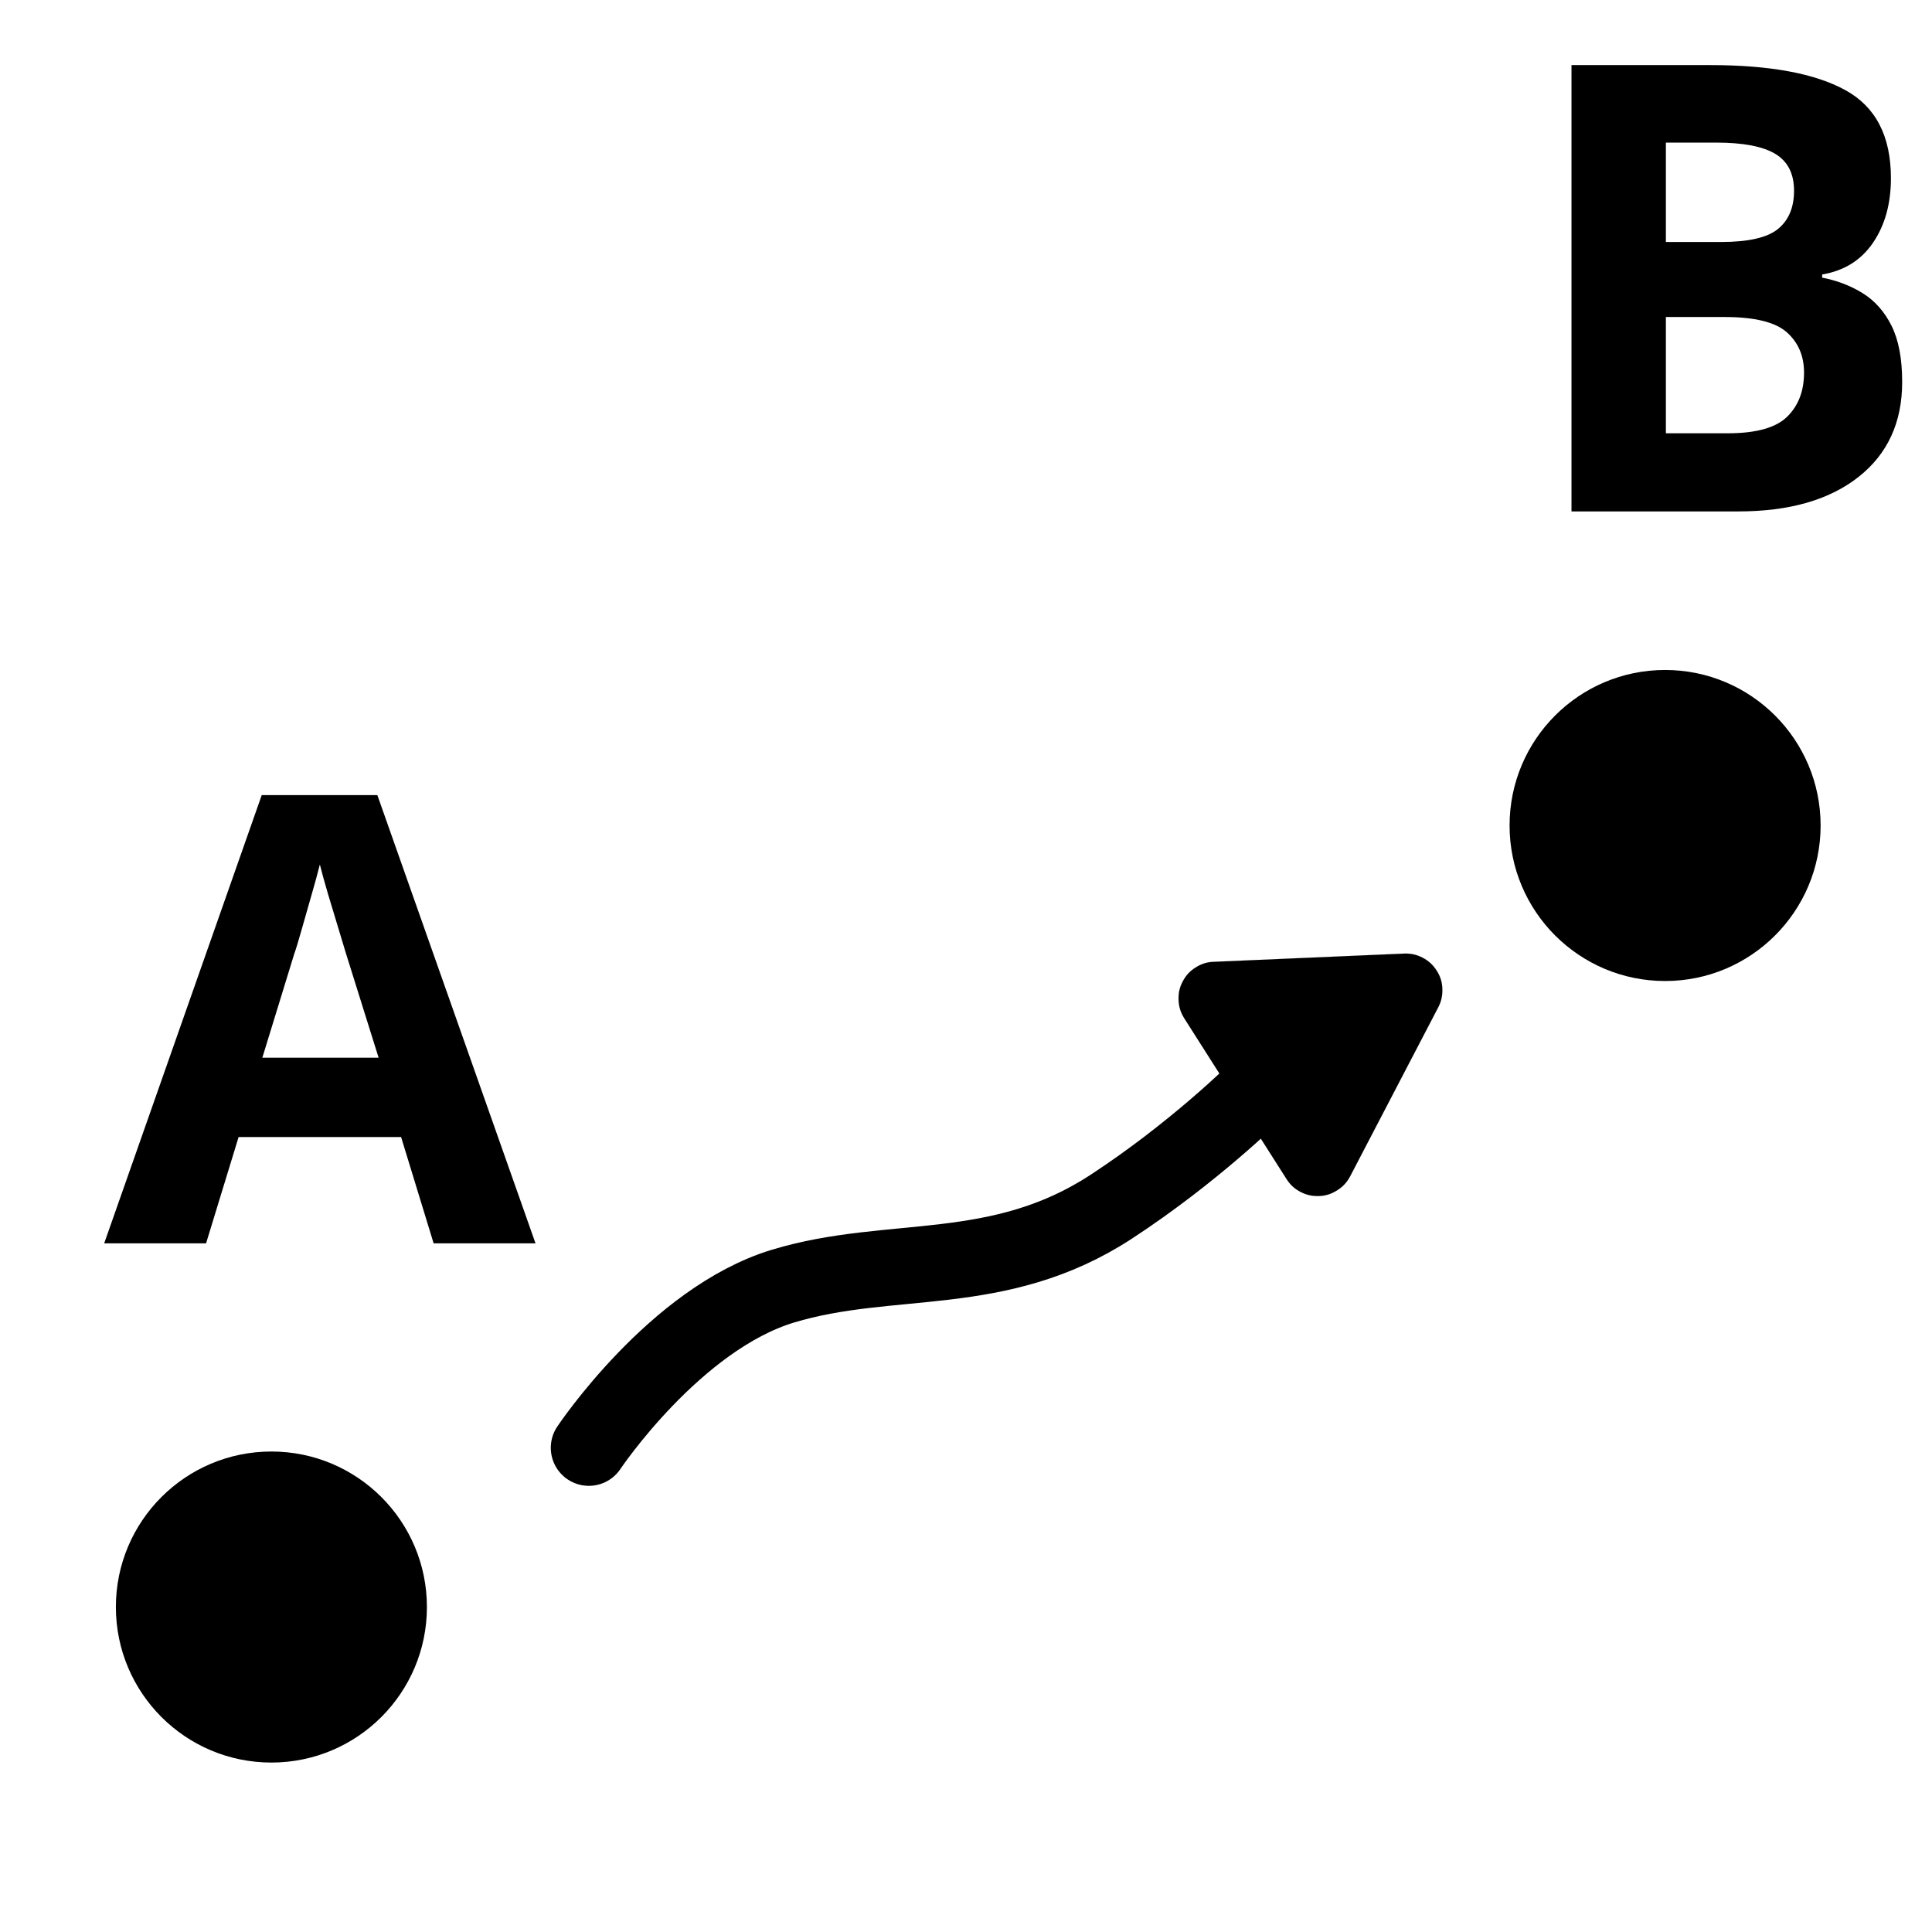
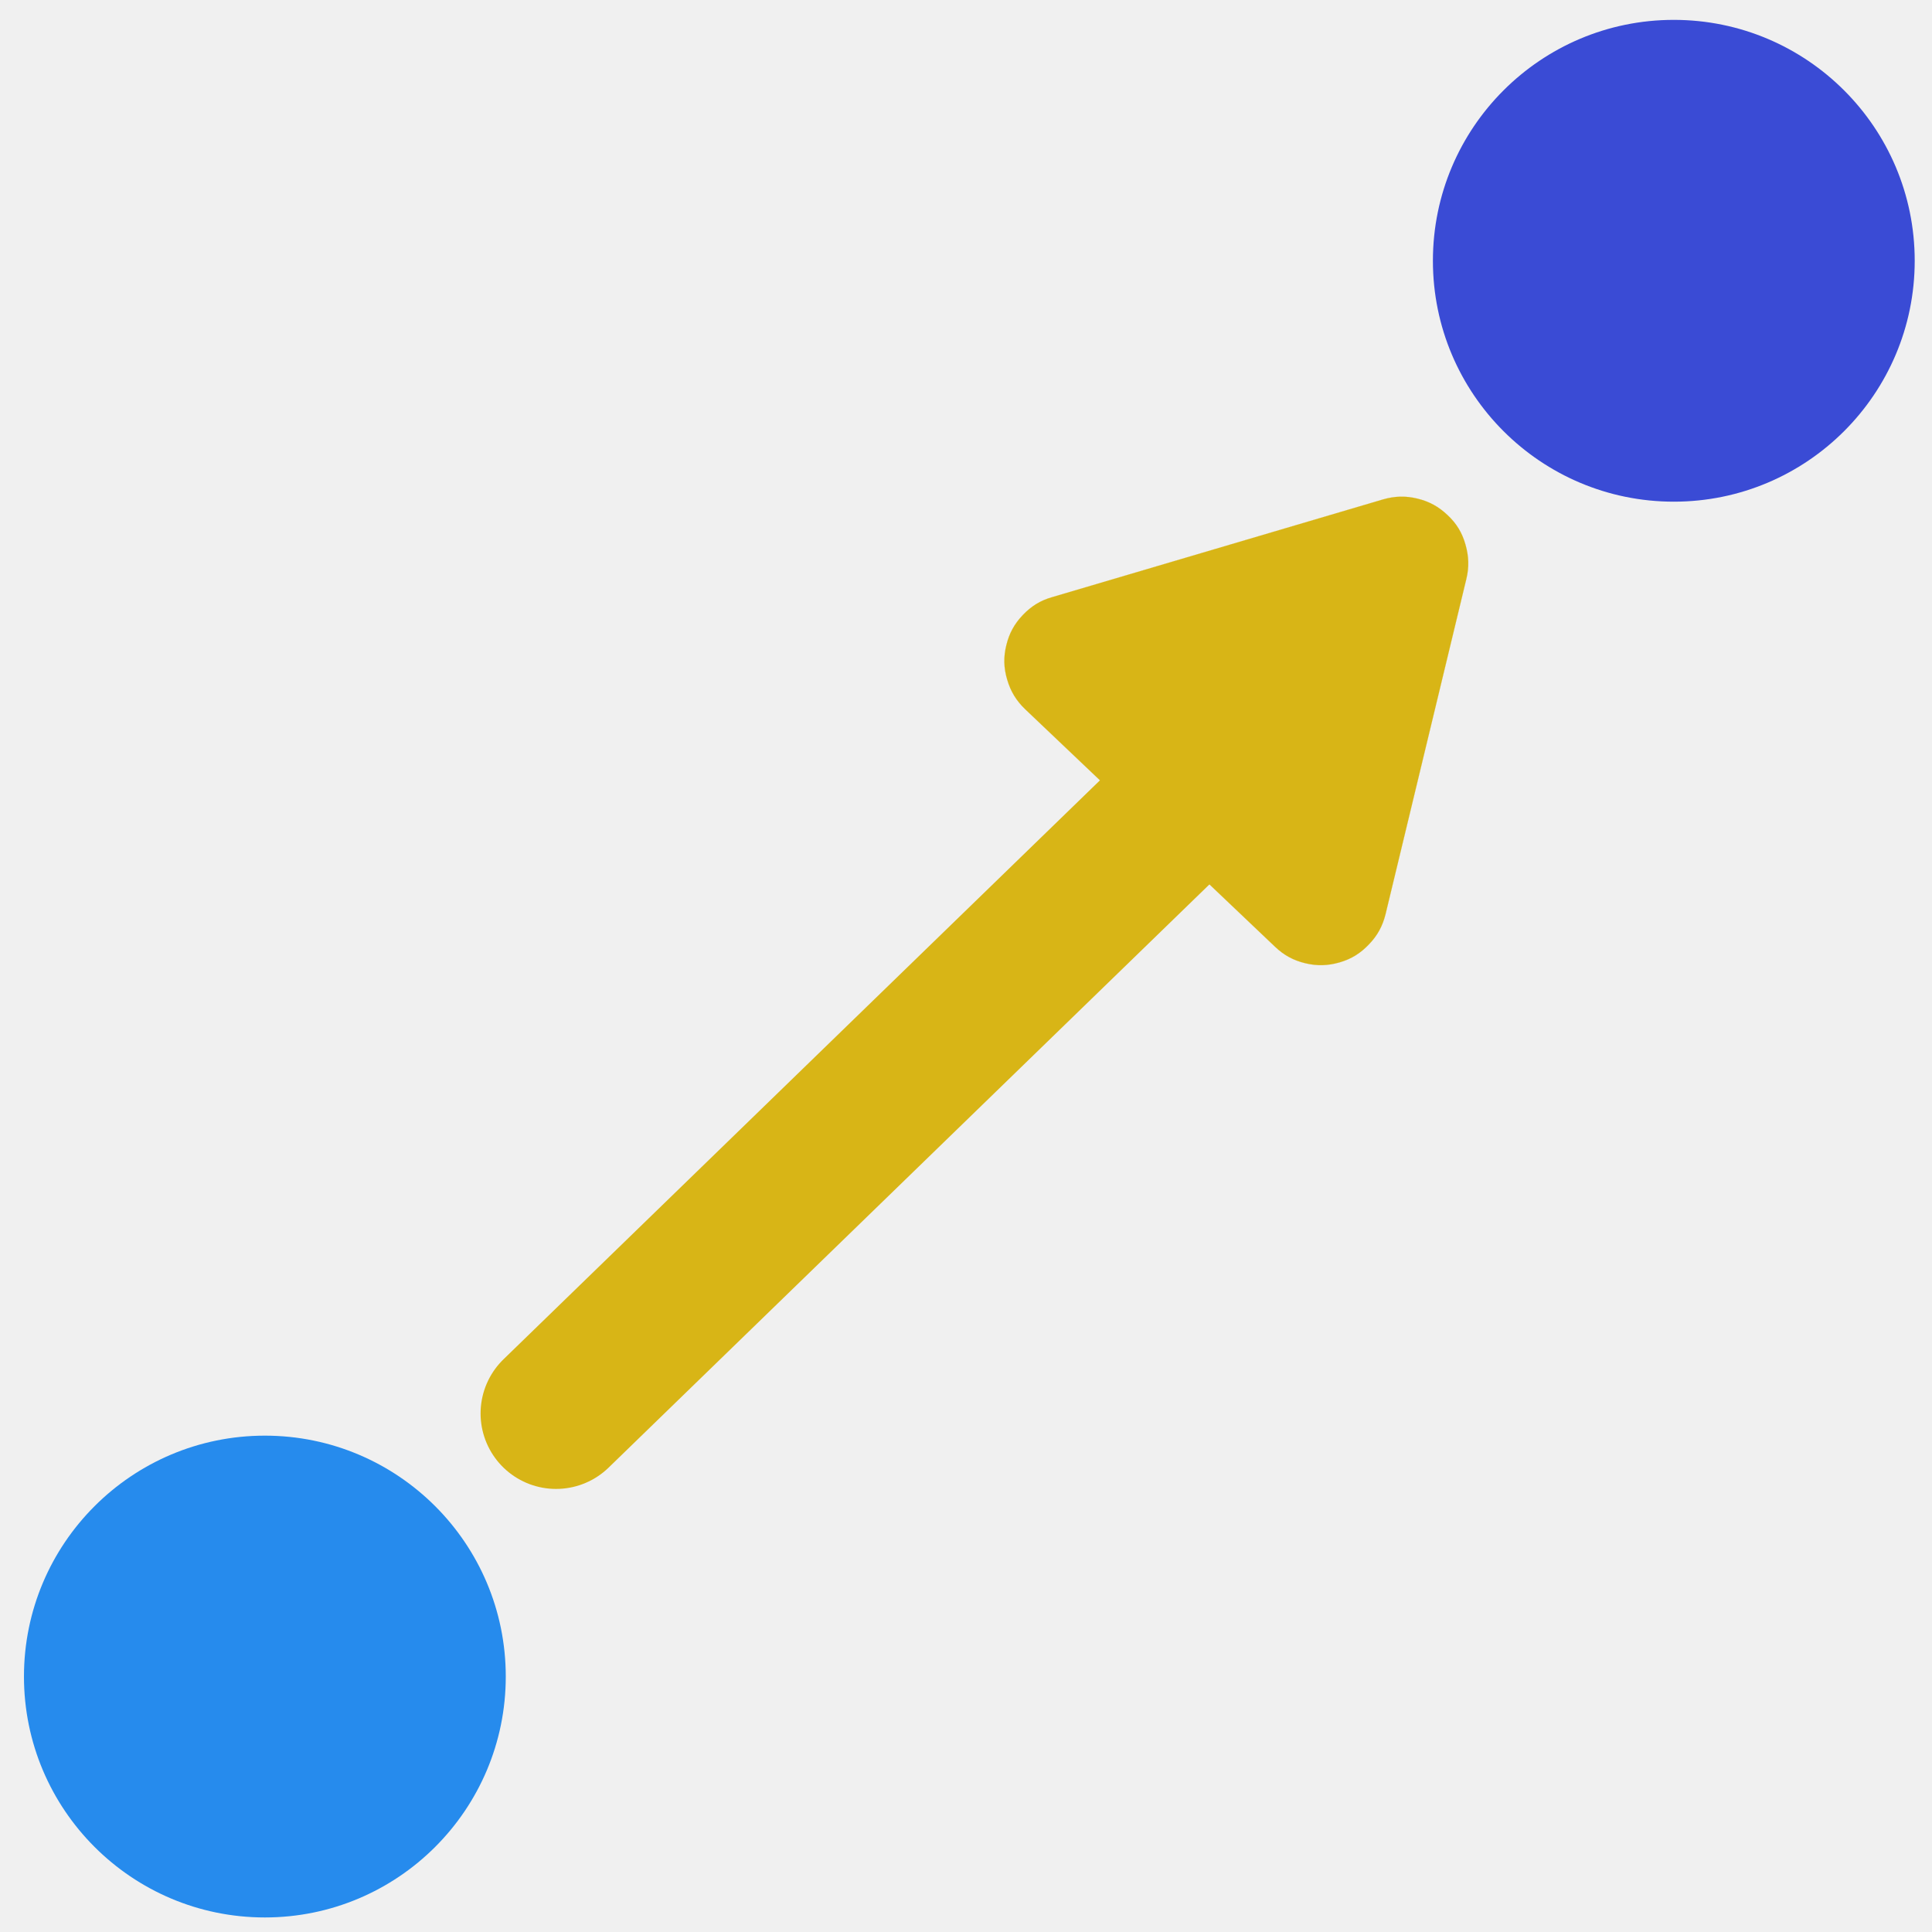
<svg xmlns="http://www.w3.org/2000/svg" id="svg219" version="1.1" viewBox="0 0 1280 1280" height="338.667mm" width="338.667mm">
-   <defs id="defs213">
-     <pattern id="EMFhbasepattern" patternUnits="userSpaceOnUse" width="6" height="6" x="0" y="0" />
-     <pattern id="EMFhbasepattern-6" patternUnits="userSpaceOnUse" width="6" height="6" x="0" y="0" />
-   </defs>
-   <g transform="translate(260,77.14286)" id="layer1">
-     <rect y="-77.143" x="-260" height="1280" width="1280" id="rect2128" style="fill:#ffffff;stroke-width:1.5;stroke-linecap:round" />
-   </g>
+   <defs id="defs213" />
  <g id="layer2">
-     <circle style="fill:#000000;stroke:none;stroke-width:23" id="path1326" cx="179.807" cy="1064.701" r="103.036" />
-     <circle style="fill:#000000;stroke:none;stroke-width:23" id="path1326-8" cx="1103.168" cy="546.914" r="103.036" />
-     <text xml:space="preserve" style="font-style:normal;font-variant:normal;font-weight:bold;font-stretch:normal;font-size:414.152px;line-height:1.25;font-family:Calibri;-inkscape-font-specification:'Calibri Bold';stroke-width:1.798" x="69.029" y="823.746" id="text2158">
-       <tspan id="tspan2156" x="69.029" y="823.746" style="stroke-width:1.798">A</tspan>
-     </text>
-     <text xml:space="preserve" style="font-style:normal;font-variant:normal;font-weight:bold;font-stretch:normal;font-size:414.152px;line-height:1.25;font-family:Calibri;-inkscape-font-specification:'Calibri Bold';stroke-width:1.798" x="1003.877" y="338.828" id="text2158-7">
-       <tspan id="tspan2156-5" x="1003.877" y="338.828" style="stroke-width:1.798">B</tspan>
-     </text>
-     <g id="g15409" transform="matrix(0.8399799,0,0,0.8399799,171.9056,101.6084)">
-       <path style="fill:#000000;stroke:#000000;stroke-width:0.049px;stroke-linecap:round;stroke-linejoin:round;stroke-miterlimit:4;stroke-dasharray:none;stroke-opacity:1" d="m 860.25,806.833 c -2.486,4.686 -5.651,8.188 -10.209,11.026 -4.491,2.856 -8.93,4.333 -14.272,4.528 -5.342,0.195 -9.899,-0.79 -14.628,-3.252 -4.729,-2.462 -8.188,-5.651 -11.044,-10.142 v 0 L 729.384,682.144 c -2.79,-4.473 -4.224,-8.936 -4.443,-14.321 -0.238,-5.318 0.766,-9.942 3.252,-14.628 2.462,-4.729 5.609,-8.164 10.143,-11.044 4.534,-2.88 8.997,-4.315 14.296,-4.486 v 0 l 150.176,-6.484 c 5.342,-0.195 9.966,0.808 14.628,3.252 4.729,2.462 8.188,5.651 11.068,10.185 2.898,4.467 4.291,8.954 4.461,14.254 0.195,5.342 -0.766,9.942 -3.228,14.67 v 0 L 860.25,806.833" id="path14924" />
-       <path style="fill:none;stroke:#000000;stroke-width:60;stroke-linecap:round;stroke-linejoin:round;stroke-miterlimit:4;stroke-dasharray:none;stroke-opacity:1" d="m 259.774,1020.973 c 0,0 67.934,-101.73 153.142,-127.518 85.208,-25.788 169.831,-4.474 258.754,-62.535 65.062,-42.483 113.223,-90.188 113.223,-90.188" id="path14953" />
+     <circle style="fill:#3a4bd5;fill-opacity:1;stroke:none;stroke-width:35.627" id="path1326-8" cx="1108.943" cy="172.769" r="159.604" />
+     <circle style="fill:#268bed;fill-opacity:1;stroke:none;stroke-width:35.627" id="path1326-8-5" cx="175.481" cy="1110.759" r="159.604" />
+     <g id="g2499" style="fill:#3a4b41;fill-opacity:1" transform="translate(5.775148,-0.4089777)">
+       <path style="fill:#d8b516;fill-opacity:1;stroke:#d8b516;stroke-width:0.074px;stroke-linecap:round;stroke-linejoin:round;stroke-miterlimit:4;stroke-dasharray:none;stroke-opacity:1" d="m 912.181,606.058 c -1.946,7.826 -5.329,14.154 -11.01,20.015 -5.576,5.863 -11.582,9.671 -19.39,11.922 -7.809,2.25 -14.893,2.47 -22.773,0.576 -7.88,-1.894 -14.154,-5.329 -20.017,-10.905 v 0 L 673.337,470.192 c -5.758,-5.574 -9.513,-11.631 -11.815,-19.493 -2.304,-7.757 -2.521,-14.947 -0.576,-22.773 1.894,-7.88 5.275,-14.103 10.905,-20.017 5.63,-5.914 11.686,-9.669 19.442,-11.868 v 0 l 219.149,-64.726 c 7.809,-2.25 14.998,-2.468 22.773,-0.576 7.88,1.894 14.154,5.329 20.068,10.959 5.916,5.525 9.618,11.633 11.817,19.388 2.25,7.809 2.522,14.947 0.627,22.827 v 0 l -53.547,222.146" id="path14924" />
+       <path style="fill:#006c00;fill-opacity:1;stroke:#d8b516;stroke-width:100;stroke-linecap:round;stroke-linejoin:miter;stroke-miterlimit:4;stroke-dasharray:none;stroke-opacity:1" d="M 856.418,457.539 C 362.618,936.862 362.618,936.862 362.618,936.862" id="path2361" />
    </g>
  </g>
</svg>
